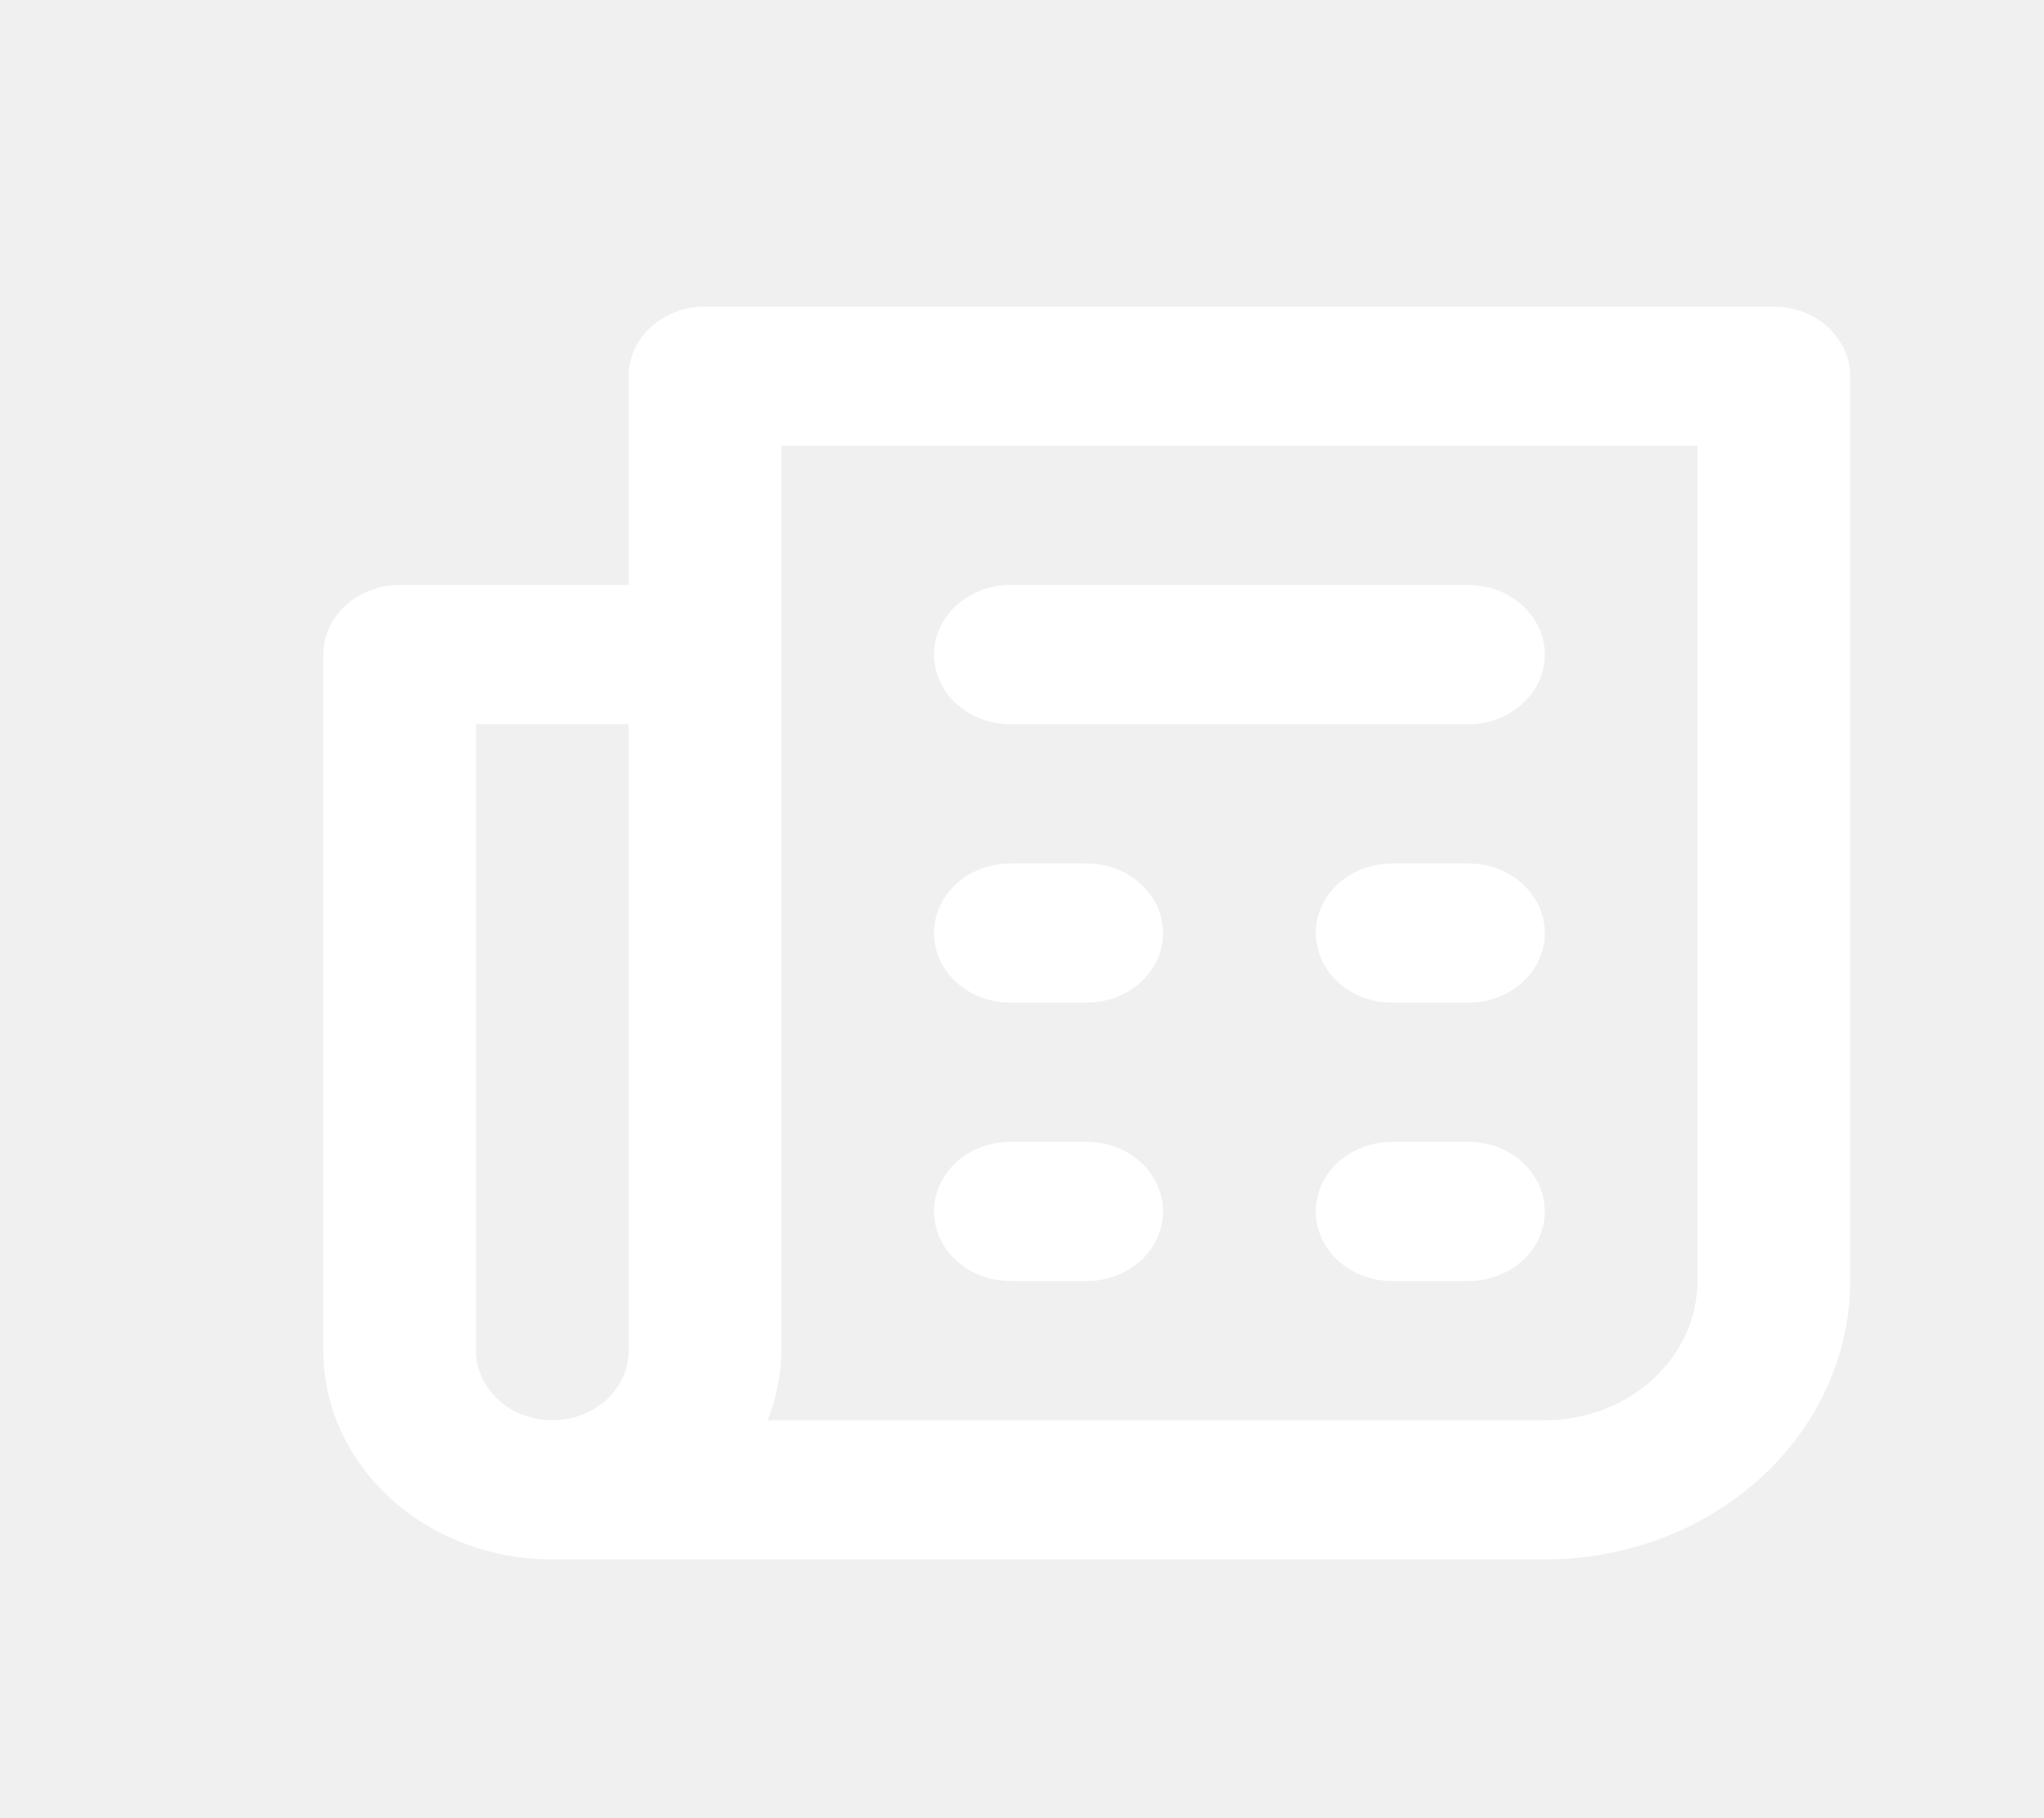
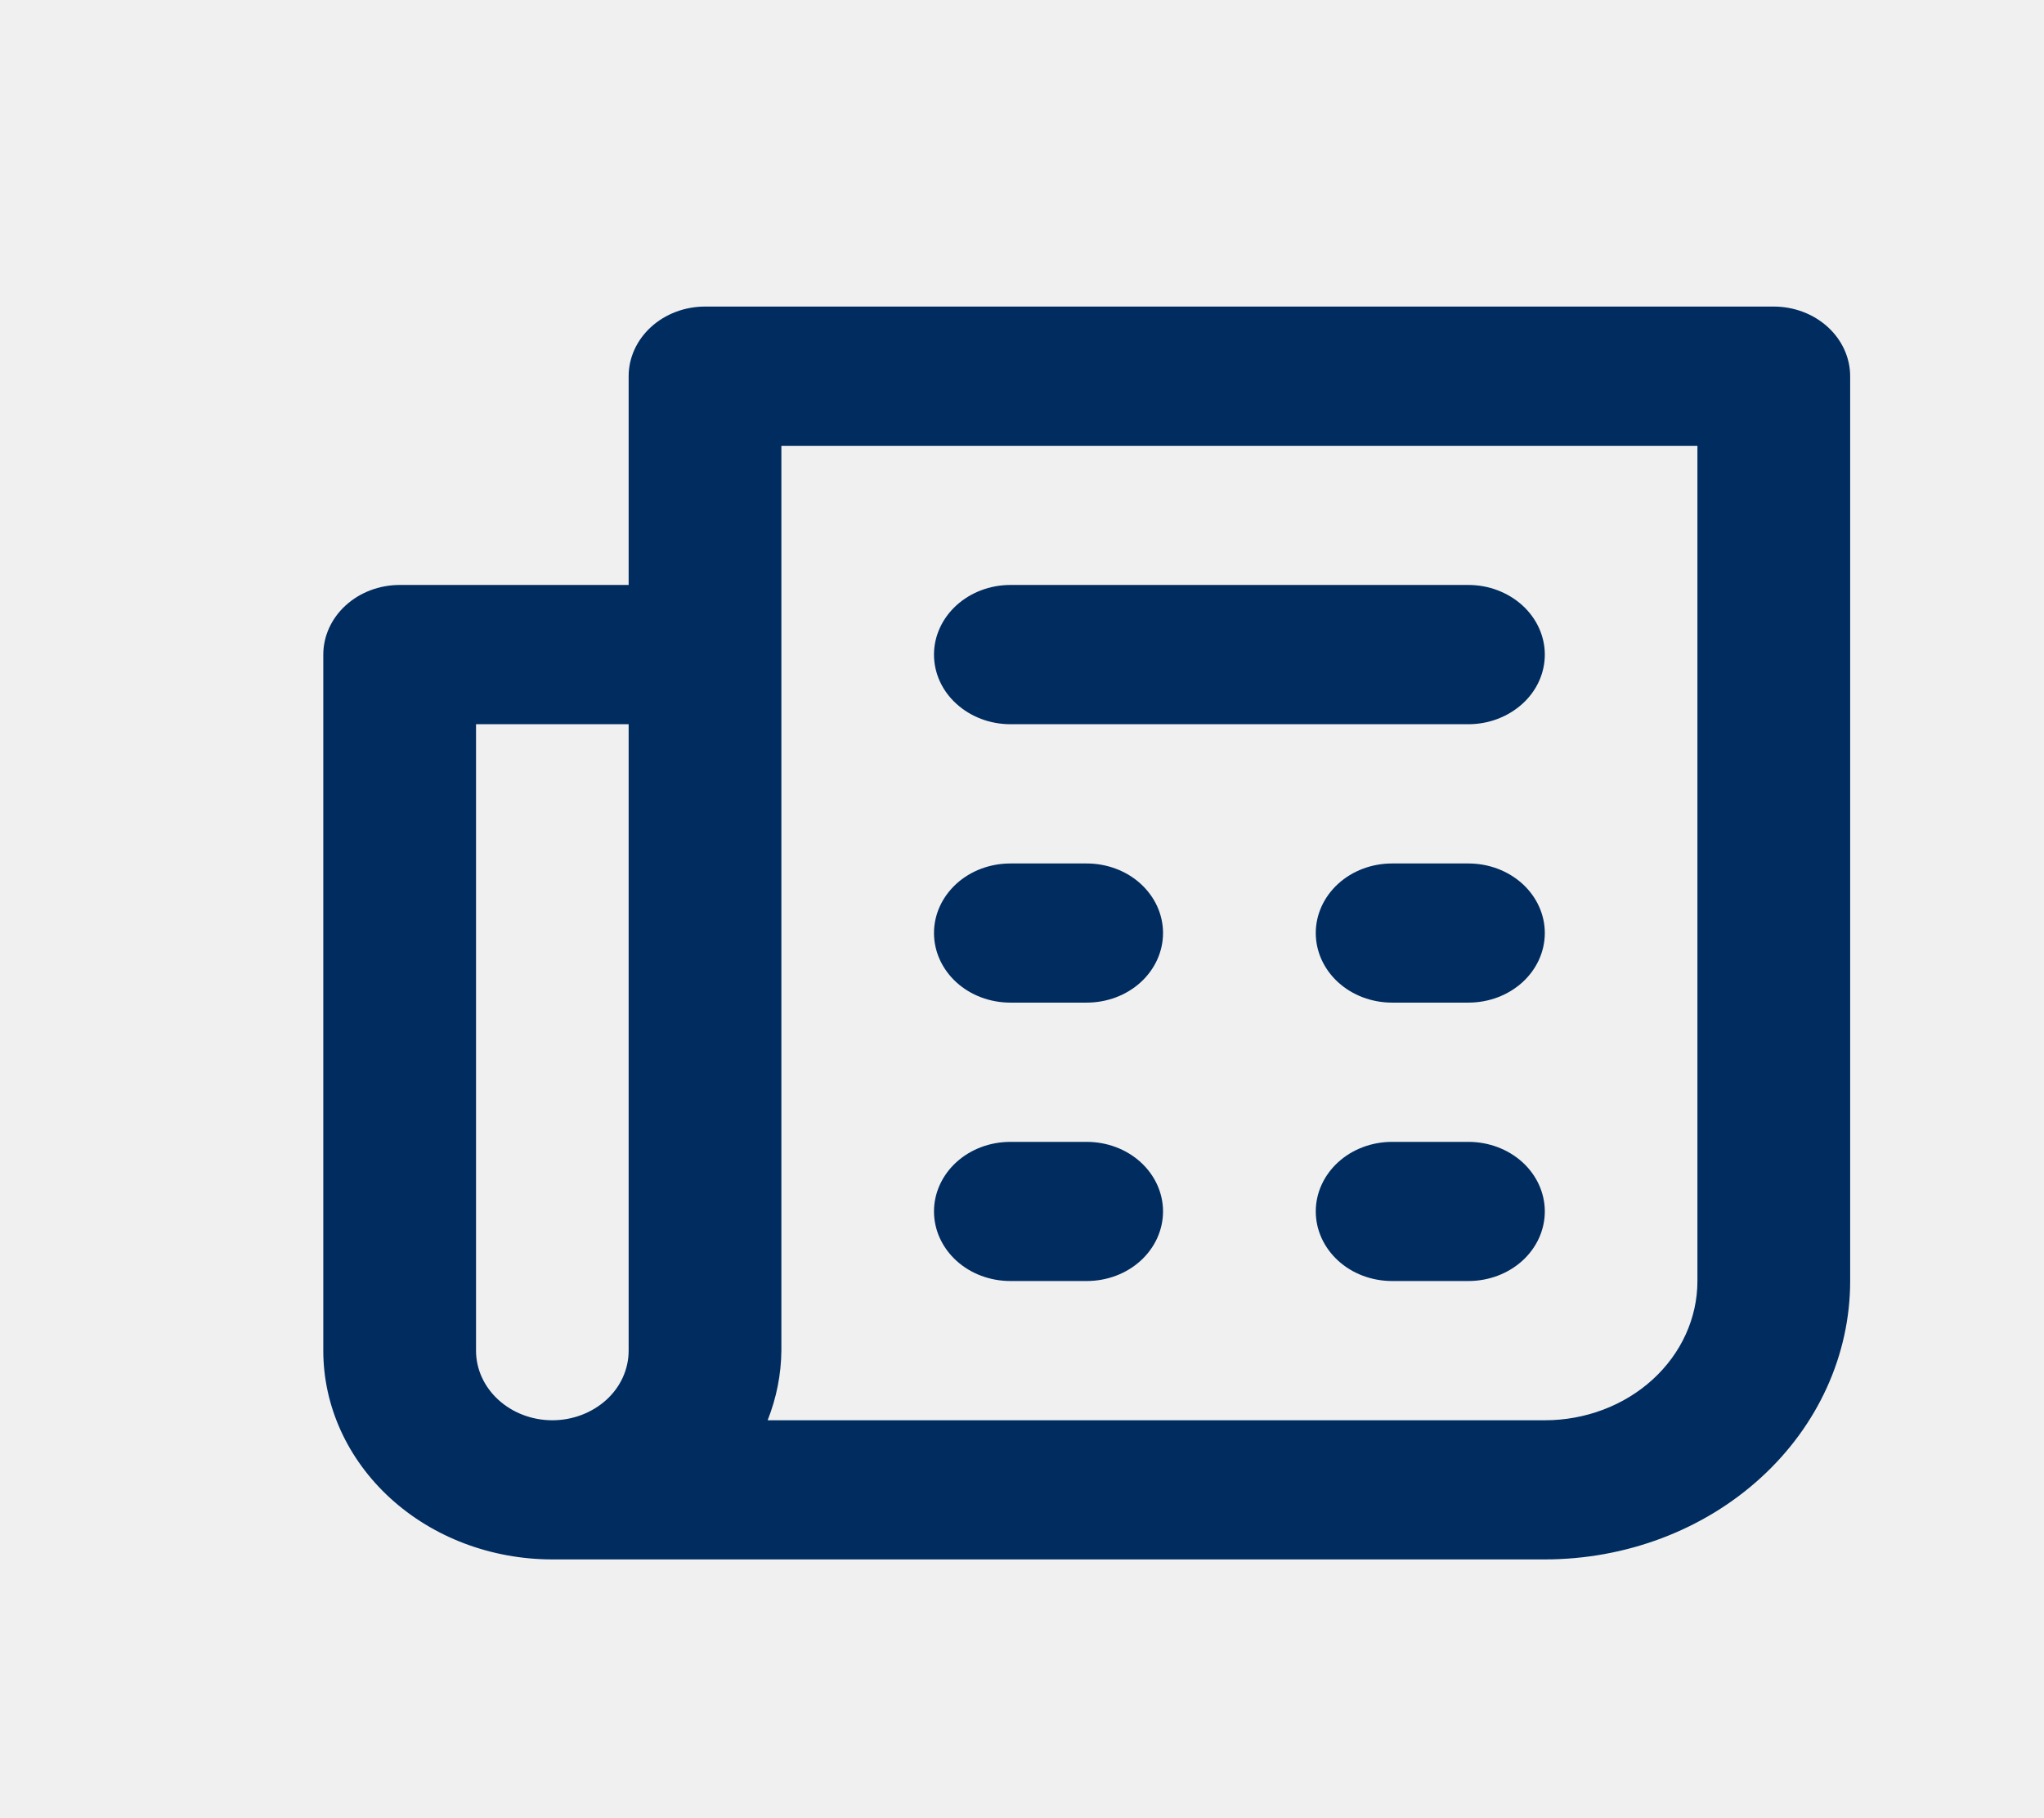
<svg xmlns="http://www.w3.org/2000/svg" width="18" height="16" viewBox="0 0 18 16" fill="none">
-   <path d="M12.931 7.602H12.259C12.081 7.602 11.91 7.666 11.784 7.781C11.658 7.896 11.587 8.052 11.587 8.214C11.587 8.377 11.658 8.533 11.784 8.648C11.91 8.763 12.081 8.827 12.259 8.827H12.931C13.11 8.827 13.28 8.763 13.407 8.648C13.533 8.533 13.604 8.377 13.604 8.214C13.604 8.052 13.533 7.896 13.407 7.781C13.28 7.666 13.11 7.602 12.931 7.602ZM12.931 10.053H12.259C12.081 10.053 11.91 10.117 11.784 10.232C11.658 10.347 11.587 10.503 11.587 10.665C11.587 10.828 11.658 10.984 11.784 11.099C11.91 11.214 12.081 11.278 12.259 11.278H12.931C13.11 11.278 13.28 11.214 13.407 11.099C13.533 10.984 13.604 10.828 13.604 10.665C13.604 10.503 13.533 10.347 13.407 10.232C13.28 10.117 13.11 10.053 12.931 10.053ZM8.898 6.376H12.931C13.11 6.376 13.28 6.311 13.407 6.196C13.533 6.082 13.604 5.926 13.604 5.763C13.604 5.601 13.533 5.445 13.407 5.33C13.28 5.215 13.11 5.15 12.931 5.15H8.898C8.719 5.15 8.548 5.215 8.422 5.33C8.296 5.445 8.225 5.601 8.225 5.763C8.225 5.926 8.296 6.082 8.422 6.196C8.548 6.311 8.719 6.376 8.898 6.376ZM15.62 2.699H6.209C6.03 2.699 5.859 2.764 5.733 2.879C5.607 2.994 5.536 3.15 5.536 3.312V5.15H3.52C3.341 5.15 3.17 5.215 3.044 5.33C2.918 5.445 2.847 5.601 2.847 5.763V11.891C2.847 12.379 3.06 12.846 3.438 13.191C3.816 13.536 4.329 13.729 4.864 13.729H13.604C14.317 13.729 15.001 13.471 15.505 13.011C16.009 12.552 16.293 11.928 16.293 11.278V3.312C16.293 3.15 16.222 2.994 16.096 2.879C15.97 2.764 15.799 2.699 15.62 2.699ZM5.536 11.891C5.536 12.054 5.466 12.209 5.34 12.324C5.213 12.439 5.042 12.504 4.864 12.504C4.686 12.504 4.515 12.439 4.389 12.324C4.263 12.209 4.192 12.054 4.192 11.891V6.376H5.536V11.891ZM14.948 11.278C14.948 11.603 14.806 11.915 14.554 12.145C14.302 12.375 13.96 12.504 13.604 12.504H6.76C6.838 12.307 6.879 12.1 6.881 11.891V3.925H14.948V11.278ZM8.898 8.827H9.57C9.748 8.827 9.919 8.763 10.045 8.648C10.171 8.533 10.242 8.377 10.242 8.214C10.242 8.052 10.171 7.896 10.045 7.781C9.919 7.666 9.748 7.602 9.57 7.602H8.898C8.719 7.602 8.548 7.666 8.422 7.781C8.296 7.896 8.225 8.052 8.225 8.214C8.225 8.377 8.296 8.533 8.422 8.648C8.548 8.763 8.719 8.827 8.898 8.827ZM8.898 11.278H9.57C9.748 11.278 9.919 11.214 10.045 11.099C10.171 10.984 10.242 10.828 10.242 10.665C10.242 10.503 10.171 10.347 10.045 10.232C9.919 10.117 9.748 10.053 9.57 10.053H8.898C8.719 10.053 8.548 10.117 8.422 10.232C8.296 10.347 8.225 10.503 8.225 10.665C8.225 10.828 8.296 10.984 8.422 11.099C8.548 11.214 8.719 11.278 8.898 11.278Z" fill="white" />
+   <path d="M12.931 7.602H12.259C12.081 7.602 11.91 7.666 11.784 7.781C11.658 7.896 11.587 8.052 11.587 8.214C11.587 8.377 11.658 8.533 11.784 8.648C11.91 8.763 12.081 8.827 12.259 8.827H12.931C13.11 8.827 13.28 8.763 13.407 8.648C13.533 8.533 13.604 8.377 13.604 8.214C13.604 8.052 13.533 7.896 13.407 7.781C13.28 7.666 13.11 7.602 12.931 7.602ZM12.931 10.053H12.259C12.081 10.053 11.91 10.117 11.784 10.232C11.658 10.347 11.587 10.503 11.587 10.665C11.587 10.828 11.658 10.984 11.784 11.099C11.91 11.214 12.081 11.278 12.259 11.278H12.931C13.11 11.278 13.28 11.214 13.407 11.099C13.533 10.984 13.604 10.828 13.604 10.665C13.604 10.503 13.533 10.347 13.407 10.232C13.28 10.117 13.11 10.053 12.931 10.053ZM8.898 6.376H12.931C13.11 6.376 13.28 6.311 13.407 6.196C13.533 6.082 13.604 5.926 13.604 5.763C13.604 5.601 13.533 5.445 13.407 5.33C13.28 5.215 13.11 5.15 12.931 5.15H8.898C8.719 5.15 8.548 5.215 8.422 5.33C8.296 5.445 8.225 5.601 8.225 5.763C8.225 5.926 8.296 6.082 8.422 6.196C8.548 6.311 8.719 6.376 8.898 6.376ZM15.62 2.699H6.209C6.03 2.699 5.859 2.764 5.733 2.879C5.607 2.994 5.536 3.15 5.536 3.312V5.15H3.52C3.341 5.15 3.17 5.215 3.044 5.33C2.918 5.445 2.847 5.601 2.847 5.763V11.891C2.847 12.379 3.06 12.846 3.438 13.191C3.816 13.536 4.329 13.729 4.864 13.729H13.604C14.317 13.729 15.001 13.471 15.505 13.011C16.009 12.552 16.293 11.928 16.293 11.278V3.312C16.293 3.15 16.222 2.994 16.096 2.879C15.97 2.764 15.799 2.699 15.62 2.699ZM5.536 11.891C5.536 12.054 5.466 12.209 5.34 12.324C5.213 12.439 5.042 12.504 4.864 12.504C4.686 12.504 4.515 12.439 4.389 12.324C4.263 12.209 4.192 12.054 4.192 11.891V6.376H5.536V11.891ZM14.948 11.278C14.948 11.603 14.806 11.915 14.554 12.145C14.302 12.375 13.96 12.504 13.604 12.504H6.76C6.838 12.307 6.879 12.1 6.881 11.891V3.925H14.948V11.278ZM8.898 8.827H9.57C9.748 8.827 9.919 8.763 10.045 8.648C10.171 8.533 10.242 8.377 10.242 8.214C10.242 8.052 10.171 7.896 10.045 7.781C9.919 7.666 9.748 7.602 9.57 7.602H8.898C8.719 7.602 8.548 7.666 8.422 7.781C8.296 7.896 8.225 8.052 8.225 8.214C8.225 8.377 8.296 8.533 8.422 8.648C8.548 8.763 8.719 8.827 8.898 8.827ZM8.898 11.278H9.57C9.748 11.278 9.919 11.214 10.045 11.099C10.171 10.984 10.242 10.828 10.242 10.665C10.242 10.503 10.171 10.347 10.045 10.232C9.919 10.117 9.748 10.053 9.57 10.053H8.898C8.719 10.053 8.548 10.117 8.422 10.232C8.296 10.347 8.225 10.503 8.225 10.665C8.225 10.828 8.296 10.984 8.422 11.099C8.548 11.214 8.719 11.278 8.898 11.278Z" fill="#002C5F" />
</svg>
